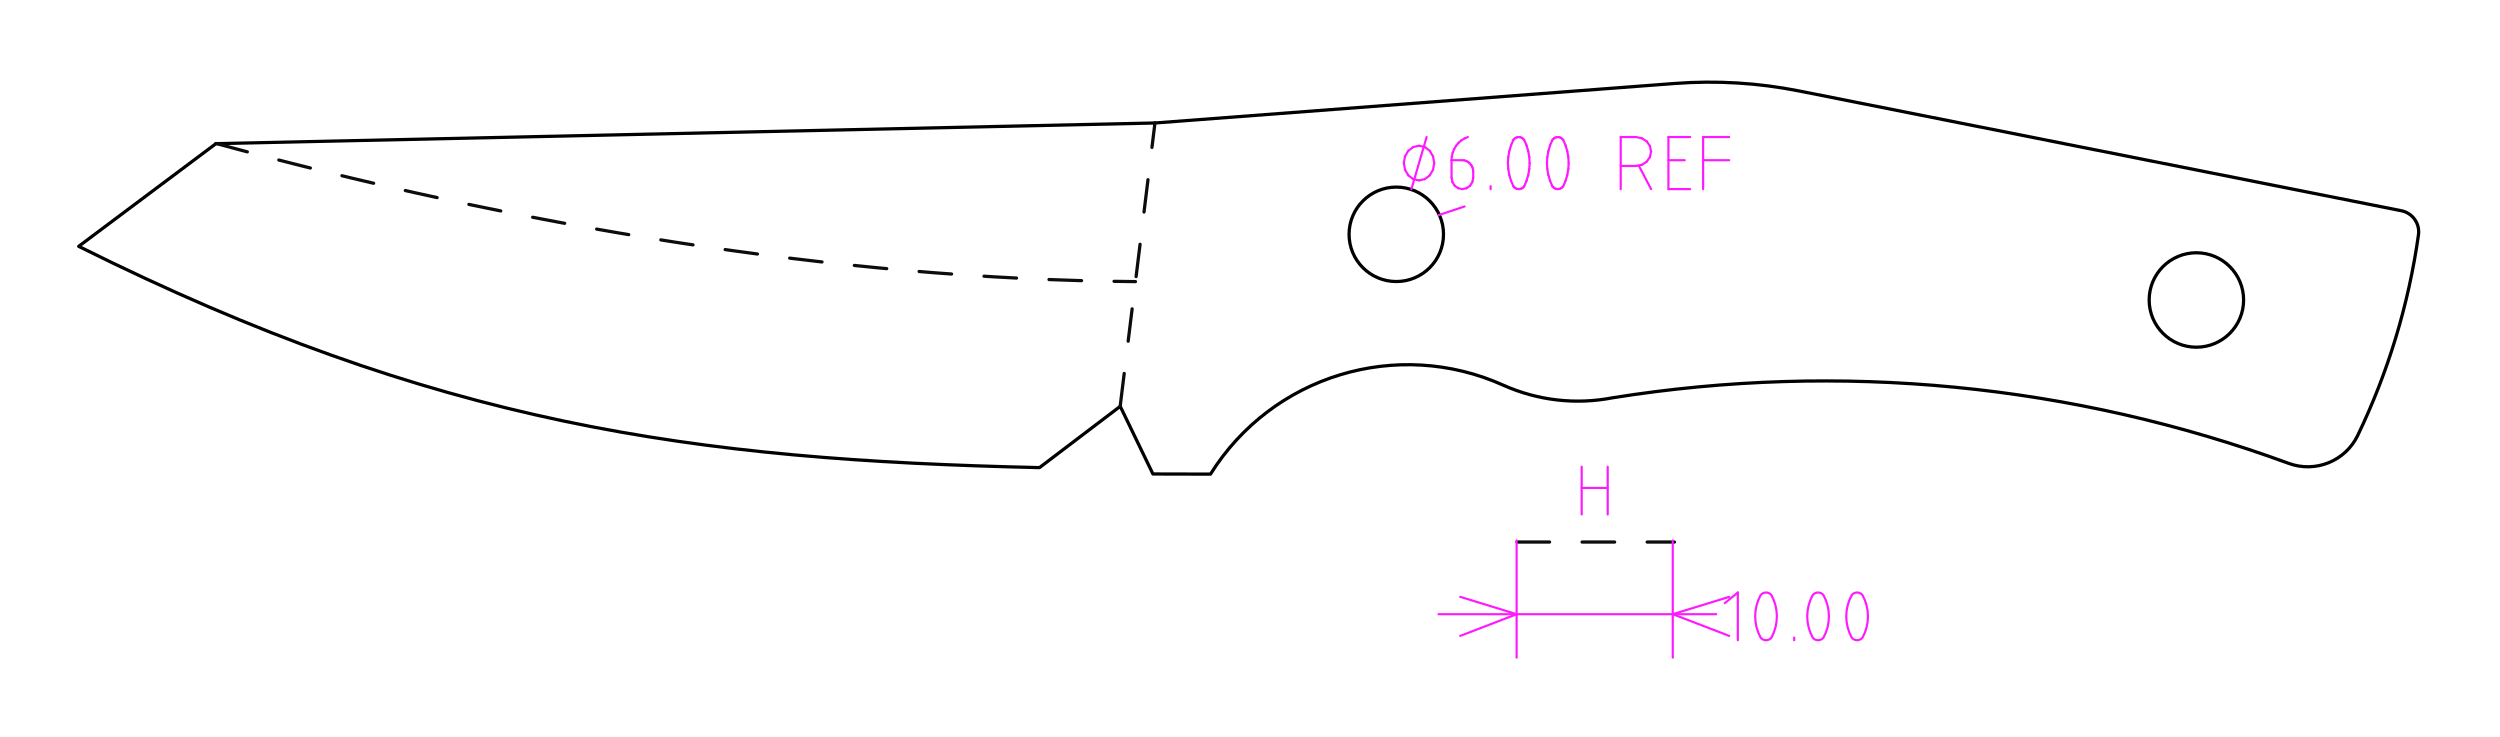
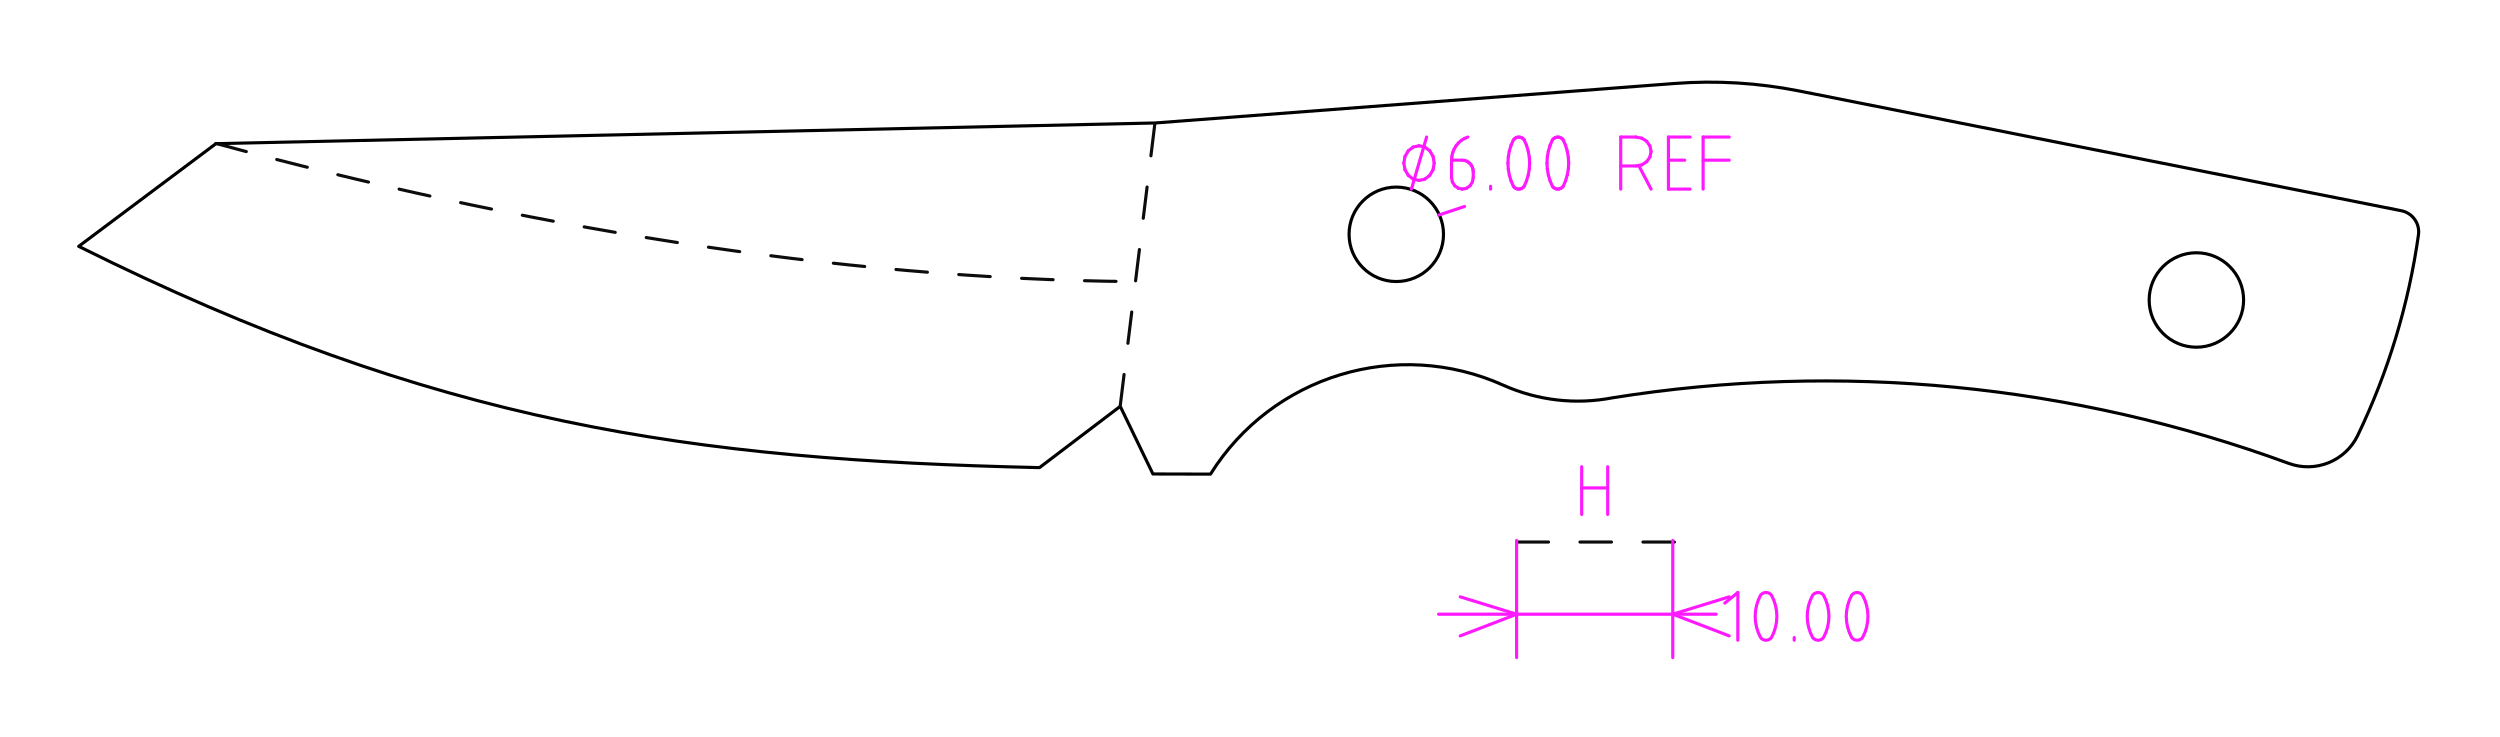
<svg xmlns="http://www.w3.org/2000/svg" width="158.826mm" height="46.776mm" viewBox="0 0 158.826 46.776">
  <style>
polygon {
shape-rendering:crispEdges;
- stroke-width:0.159;
+ stroke-width:0.2;
}
.s1 {
stroke:#000000;
- stroke-width:0.207;
+ stroke-width:0.2;
stroke-linecap:round;
stroke-linejoin:round;
fill:none;
}
.s2 {
stroke:#19b219;
- stroke-width:0.207;
+ stroke-width:0.2;
stroke-linecap:round;
stroke-linejoin:round;
fill:none;
}
.s3 {
stroke:#7f4c00;
- stroke-width:0.207;
+ stroke-width:0.2;
stroke-linecap:round;
stroke-linejoin:round;
fill:none;
}
.s4 {
stroke:#00cc00;
- stroke-width:0.207;
+ stroke-width:0.2;
stroke-linecap:round;
stroke-linejoin:round;
fill:none;
}
.s5 {
stroke:#000000;
- stroke-width:0.138;
+ stroke-width:0.2;
stroke-linecap:round;
stroke-linejoin:round;
fill:none;
}
.s6 {
stroke:#ff19ff;
- stroke-width:0.138;
+ stroke-width:0.2;
stroke-linecap:round;
stroke-linejoin:round;
fill:none;
}
.s7 {
stroke:#ff0000;
- stroke-width:0.207;
+ stroke-width:0.2;
stroke-linecap:round;
stroke-linejoin:round;
fill:none;
}
.s8 {
stroke:#ffff00;
- stroke-width:0.207;
+ stroke-width:0.2;
stroke-linecap:round;
stroke-linejoin:round;
fill:none;
}
.s9 {
stroke:#001919;
- stroke-width:0.138;
+ stroke-width:0.2;
stroke-linecap:round;
stroke-linejoin:round;
fill:none;
}
.sa {
stroke:#006666;
- stroke-width:0.138;
+ stroke-width:0.2;
stroke-linecap:round;
stroke-linejoin:round;
fill:none;
}
.sb {
stroke:#00ffff;
- stroke-width:0.413;
+ stroke-width:0.2;
stroke-linecap:round;
stroke-linejoin:round;
fill:none;
}
.sc {
stroke:#ff0000;
- stroke-width:1.102;
+ stroke-width:0.2;
stroke-linecap:round;
stroke-linejoin:round;
fill:none;
}
.sd {
stroke:#191919;
- stroke-width:0.138;
+ stroke-width:0.2;
stroke-linecap:round;
stroke-linejoin:round;
fill:none;
}
.se {
stroke:#000000;
- stroke-width:0.138;
- stroke-linecap:round;
- stroke-linejoin:round;
- stroke-dasharray:2.067,2.067;
+ stroke-width:0.2;
+ stroke-linecap:round;
+ stroke-linejoin:round;
+ stroke-dasharray:2,2;
fill:none;
}
.sf {
stroke:#000000;
- stroke-width:0.413;
+ stroke-width:0.2;
stroke-linecap:round;
stroke-linejoin:round;
fill:none;
}
.s100 {
stroke:#0c0c0d;
- stroke-width:0.207;
- stroke-linecap:round;
- stroke-linejoin:round;
- stroke-dasharray:2.067,2.067;
+ stroke-width:0.2;
+ stroke-linecap:round;
+ stroke-linejoin:round;
+ stroke-dasharray:2,2;
fill:none;
}
</style>
  <path d="M73.246 30.112 L76.903,30.121 A14.788,14.788 0 0,1 95.498,24.468 A11.579,11.579 0 0,0 102.459,25.270 A85.490,85.490 0 0,1 145.403,29.439 A3.519,3.519 0 0,0 149.788,27.660 A43.375,43.375 0 0,0 153.646,14.920 A1.369,1.369 0 0,0 152.557,13.387 L114.296,5.779 A29.186,29.186 0 0,0 106.392,5.303 L73.380,7.813 L13.718,9.126 L5.000,15.650 C27.745,26.988 44.002,29.210 66.039,29.708 L71.169,25.815 L73.246,30.112 M91.707 14.886 A3.000,3.000 0 0,1 88.707,17.886 A3.000,3.000 0 0,1 85.707,14.886 A3.000,3.000 0 0,1 88.707,11.886 A3.000,3.000 0 0,1 91.707,14.886 M142.537 19.058 A3.000,3.000 0 0,1 139.537,22.058 A3.000,3.000 0 0,1 136.537,19.058 A3.000,3.000 0 0,1 139.537,16.058 A3.000,3.000 0 0,1 142.537,19.058 " class="s1" />
  <path d="M112.541 37.811 L112.472,37.740 L112.389,37.687 L112.295,37.653 L112.196,37.642 L112.097,37.653 L112.004,37.687 L111.920,37.740 L111.852,37.811 L111.703,38.129 L111.595,38.463 L111.529,38.808 L111.507,39.158 L111.529,39.508 L111.595,39.852 L111.703,40.186 L111.852,40.505 L111.920,40.576 L112.004,40.629 L112.097,40.662 L112.196,40.673 L112.295,40.662 L112.389,40.629 L112.472,40.576 L112.541,40.505 L112.690,40.186 L112.798,39.852 L112.863,39.508 L112.885,39.158 L112.863,38.808 L112.798,38.463 L112.690,38.129 L112.541,37.811 " class="s6" />
  <path d="M115.847 37.811 L115.779,37.740 L115.696,37.687 L115.602,37.653 L115.503,37.642 L115.404,37.653 L115.310,37.687 L115.227,37.740 L115.159,37.811 L115.010,38.129 L114.902,38.463 L114.836,38.808 L114.814,39.158 L114.836,39.508 L114.902,39.852 L115.010,40.186 L115.159,40.505 L115.227,40.576 L115.310,40.629 L115.404,40.662 L115.503,40.673 L115.602,40.662 L115.696,40.629 L115.779,40.576 L115.847,40.505 L115.996,40.186 L116.105,39.852 L116.170,39.508 L116.192,39.158 L116.170,38.808 L116.105,38.463 L115.996,38.129 L115.847,37.811 " class="s6" />
  <path d="M118.328 37.811 L118.259,37.740 L118.176,37.687 L118.082,37.653 L117.983,37.642 L117.884,37.653 L117.791,37.687 L117.707,37.740 L117.639,37.811 L117.490,38.129 L117.382,38.463 L117.316,38.808 L117.294,39.158 L117.316,39.508 L117.382,39.852 L117.490,40.186 L117.639,40.505 L117.707,40.576 L117.791,40.629 L117.884,40.662 L117.983,40.673 L118.082,40.662 L118.176,40.629 L118.259,40.576 L118.328,40.505 L118.477,40.186 L118.585,39.852 L118.650,39.508 L118.672,39.158 L118.650,38.808 L118.585,38.463 L118.477,38.129 L118.328,37.811 " class="s6" />
  <path d="M13.715 9.113 C32.737,14.278 52.995,17.743 72.137,17.891 " class="s100" />
  <path d="M71.169 25.778 L73.376,7.801 " class="s100" />
  <path d="M96.377 34.437 L106.377,34.437 " class="s100" />
  <path d="M93.044 13.116 L91.391,13.668 " class="s6" />
  <path d="M89.668 12.014 L90.633,8.707 " class="s6" />
  <path d="M92.217 10.177 L92.237,9.932 " class="s6" />
  <path d="M92.237 9.932 L92.293,9.694 " class="s6" />
  <path d="M92.293 9.694 L92.384,9.468 " class="s6" />
  <path d="M92.384 9.468 L92.507,9.260 " class="s6" />
  <path d="M92.507 9.260 L92.659,9.076 " class="s6" />
  <path d="M92.659 9.076 L92.837,8.920 " class="s6" />
  <path d="M92.837 8.920 L93.036,8.796 " class="s6" />
  <path d="M93.036 8.796 L93.251,8.707 " class="s6" />
  <path d="M94.698 12.014 L94.698,11.831 " class="s6" />
  <path d="M102.965 12.014 L102.965,8.707 " class="s6" />
  <path d="M102.965 8.707 L103.929,8.707 " class="s6" />
  <path d="M103.929 8.707 L104.298,8.777 " class="s6" />
  <path d="M104.298 8.777 L104.611,8.976 " class="s6" />
  <path d="M104.611 8.976 L104.820,9.274 " class="s6" />
  <path d="M104.820 9.274 L104.894,9.626 " class="s6" />
  <path d="M104.894 9.626 L104.820,9.977 " class="s6" />
  <path d="M104.820 9.977 L104.611,10.275 " class="s6" />
  <path d="M104.611 10.275 L104.298,10.475 " class="s6" />
  <path d="M104.298 10.475 L103.929,10.545 " class="s6" />
  <path d="M103.929 10.545 L102.965,10.545 " class="s6" />
  <path d="M104.894 12.014 L104.114,10.526 " class="s6" />
  <path d="M107.374 12.014 L105.996,12.014 " class="s6" />
  <path d="M105.996 12.014 L105.996,8.707 " class="s6" />
  <path d="M105.996 8.707 L107.374,8.707 " class="s6" />
  <path d="M105.996 10.177 L107.029,10.177 " class="s6" />
  <path d="M108.200 12.014 L108.200,8.707 " class="s6" />
  <path d="M108.200 8.707 L109.854,8.707 " class="s6" />
  <path d="M108.200 10.177 L109.854,10.177 " class="s6" />
  <path d="M100.485 32.682 L100.485,29.651 " class="s6" />
  <path d="M102.138 32.682 L102.138,29.651 " class="s6" />
  <path d="M100.485 30.998 L102.138,30.998 " class="s6" />
  <path d="M96.351 34.335 L96.351,41.776 " class="s6" />
  <path d="M106.271 34.335 L106.271,41.776 " class="s6" />
  <path d="M96.351 39.020 L109.027,39.020 " class="s6" />
  <path d="M96.351 39.020 L91.391,39.020 " class="s6" />
  <path d="M96.351 39.020 L92.769,37.918 " class="s6" />
  <path d="M96.351 39.020 L92.769,40.398 " class="s6" />
  <path d="M106.271 39.020 L109.854,40.398 " class="s6" />
  <path d="M106.271 39.020 L109.854,37.918 " class="s6" />
  <path d="M109.578 38.316 L110.405,37.642 " class="s6" />
  <path d="M110.405 37.642 L110.405,40.673 " class="s6" />
  <path d="M113.987 40.673 L113.987,40.505 " class="s6" />
  <path d="M89.186 10.361 L89.260,9.939 " class="s6" />
  <path d="M89.260 9.939 L89.469,9.581 " class="s6" />
  <path d="M89.469 9.581 L89.782,9.342 " class="s6" />
  <path d="M89.782 9.342 L90.151,9.259 " class="s6" />
  <path d="M90.151 9.259 L90.520,9.342 " class="s6" />
  <path d="M90.520 9.342 L90.833,9.581 " class="s6" />
  <path d="M90.833 9.581 L91.042,9.939 " class="s6" />
  <path d="M91.042 9.939 L91.115,10.361 " class="s6" />
  <path d="M91.115 10.361 L91.042,10.783 " class="s6" />
  <path d="M91.042 10.783 L90.833,11.140 " class="s6" />
  <path d="M90.833 11.140 L90.520,11.379 " class="s6" />
  <path d="M90.520 11.379 L90.151,11.463 " class="s6" />
  <path d="M90.151 11.463 L89.782,11.379 " class="s6" />
  <path d="M89.782 11.379 L89.469,11.140 " class="s6" />
  <path d="M89.469 11.140 L89.260,10.783 " class="s6" />
  <path d="M89.260 10.783 L89.186,10.361 " class="s6" />
  <path d="M92.217 10.177 L92.906,10.177 " class="s6" />
  <path d="M92.906 10.177 L93.040,10.192 " class="s6" />
  <path d="M93.040 10.192 L93.169,10.234 " class="s6" />
  <path d="M93.169 10.234 L93.288,10.303 " class="s6" />
  <path d="M93.288 10.303 L93.392,10.394 " class="s6" />
  <path d="M93.392 10.394 L93.478,10.505 " class="s6" />
  <path d="M93.478 10.505 L93.542,10.632 " class="s6" />
  <path d="M93.542 10.632 L93.581,10.769 " class="s6" />
  <path d="M93.581 10.769 L93.595,10.912 " class="s6" />
  <path d="M93.595 10.912 L93.595,11.279 " class="s6" />
  <path d="M93.595 11.279 L93.543,11.561 " class="s6" />
  <path d="M93.543 11.561 L93.394,11.799 " class="s6" />
  <path d="M93.394 11.799 L93.170,11.958 " class="s6" />
  <path d="M93.170 11.958 L92.906,12.014 " class="s6" />
  <path d="M92.906 12.014 L92.643,11.958 " class="s6" />
  <path d="M92.643 11.958 L92.419,11.799 " class="s6" />
  <path d="M92.419 11.799 L92.270,11.561 " class="s6" />
  <path d="M92.270 11.561 L92.217,11.279 " class="s6" />
  <path d="M92.217 11.279 L92.217,10.177 " class="s6" />
  <path d="M96.833 8.891 L96.982,9.239 " class="s6" />
  <path d="M96.982 9.239 L97.090,9.603 " class="s6" />
  <path d="M97.090 9.603 L97.156,9.979 " class="s6" />
  <path d="M97.156 9.979 L97.178,10.361 " class="s6" />
  <path d="M97.178 10.361 L97.156,10.742 " class="s6" />
  <path d="M97.156 10.742 L97.090,11.118 " class="s6" />
  <path d="M97.090 11.118 L96.982,11.483 " class="s6" />
  <path d="M96.982 11.483 L96.833,11.831 " class="s6" />
  <path d="M96.833 11.831 L96.765,11.908 " class="s6" />
  <path d="M96.765 11.908 L96.681,11.966 " class="s6" />
  <path d="M96.681 11.966 L96.588,12.002 " class="s6" />
  <path d="M96.588 12.002 L96.489,12.014 " class="s6" />
  <path d="M96.489 12.014 L96.390,12.002 " class="s6" />
  <path d="M96.390 12.002 L96.296,11.966 " class="s6" />
  <path d="M96.296 11.966 L96.213,11.908 " class="s6" />
  <path d="M96.213 11.908 L96.144,11.831 " class="s6" />
  <path d="M96.144 11.831 L95.995,11.483 " class="s6" />
  <path d="M95.995 11.483 L95.887,11.118 " class="s6" />
  <path d="M95.887 11.118 L95.822,10.742 " class="s6" />
  <path d="M95.822 10.742 L95.800,10.361 " class="s6" />
  <path d="M95.800 10.361 L95.822,9.979 " class="s6" />
  <path d="M95.822 9.979 L95.887,9.603 " class="s6" />
  <path d="M95.887 9.603 L95.995,9.239 " class="s6" />
  <path d="M95.995 9.239 L96.144,8.891 " class="s6" />
  <path d="M96.144 8.891 L96.213,8.814 " class="s6" />
  <path d="M96.213 8.814 L96.296,8.756 " class="s6" />
  <path d="M96.296 8.756 L96.390,8.720 " class="s6" />
  <path d="M96.390 8.720 L96.489,8.707 " class="s6" />
  <path d="M96.489 8.707 L96.588,8.720 " class="s6" />
  <path d="M96.588 8.720 L96.681,8.756 " class="s6" />
  <path d="M96.681 8.756 L96.765,8.814 " class="s6" />
  <path d="M96.765 8.814 L96.833,8.891 " class="s6" />
  <path d="M99.313 8.891 L99.462,9.239 " class="s6" />
  <path d="M99.462 9.239 L99.570,9.603 " class="s6" />
  <path d="M99.570 9.603 L99.636,9.979 " class="s6" />
  <path d="M99.636 9.979 L99.658,10.361 " class="s6" />
  <path d="M99.658 10.361 L99.636,10.742 " class="s6" />
  <path d="M99.636 10.742 L99.570,11.118 " class="s6" />
  <path d="M99.570 11.118 L99.462,11.483 " class="s6" />
  <path d="M99.462 11.483 L99.313,11.831 " class="s6" />
  <path d="M99.313 11.831 L99.245,11.908 " class="s6" />
  <path d="M99.245 11.908 L99.161,11.966 " class="s6" />
  <path d="M99.161 11.966 L99.068,12.002 " class="s6" />
  <path d="M99.068 12.002 L98.969,12.014 " class="s6" />
  <path d="M98.969 12.014 L98.870,12.002 " class="s6" />
  <path d="M98.870 12.002 L98.776,11.966 " class="s6" />
  <path d="M98.776 11.966 L98.693,11.908 " class="s6" />
  <path d="M98.693 11.908 L98.624,11.831 " class="s6" />
  <path d="M98.624 11.831 L98.475,11.483 " class="s6" />
  <path d="M98.475 11.483 L98.367,11.118 " class="s6" />
  <path d="M98.367 11.118 L98.302,10.742 " class="s6" />
  <path d="M98.302 10.742 L98.280,10.361 " class="s6" />
  <path d="M98.280 10.361 L98.302,9.979 " class="s6" />
  <path d="M98.302 9.979 L98.367,9.603 " class="s6" />
  <path d="M98.367 9.603 L98.475,9.239 " class="s6" />
  <path d="M98.475 9.239 L98.624,8.891 " class="s6" />
  <path d="M98.624 8.891 L98.693,8.814 " class="s6" />
  <path d="M98.693 8.814 L98.776,8.756 " class="s6" />
  <path d="M98.776 8.756 L98.870,8.720 " class="s6" />
  <path d="M98.870 8.720 L98.969,8.707 " class="s6" />
  <path d="M98.969 8.707 L99.068,8.720 " class="s6" />
  <path d="M99.068 8.720 L99.161,8.756 " class="s6" />
  <path d="M99.161 8.756 L99.245,8.814 " class="s6" />
  <path d="M99.245 8.814 L99.313,8.891 " class="s6" />
</svg>
